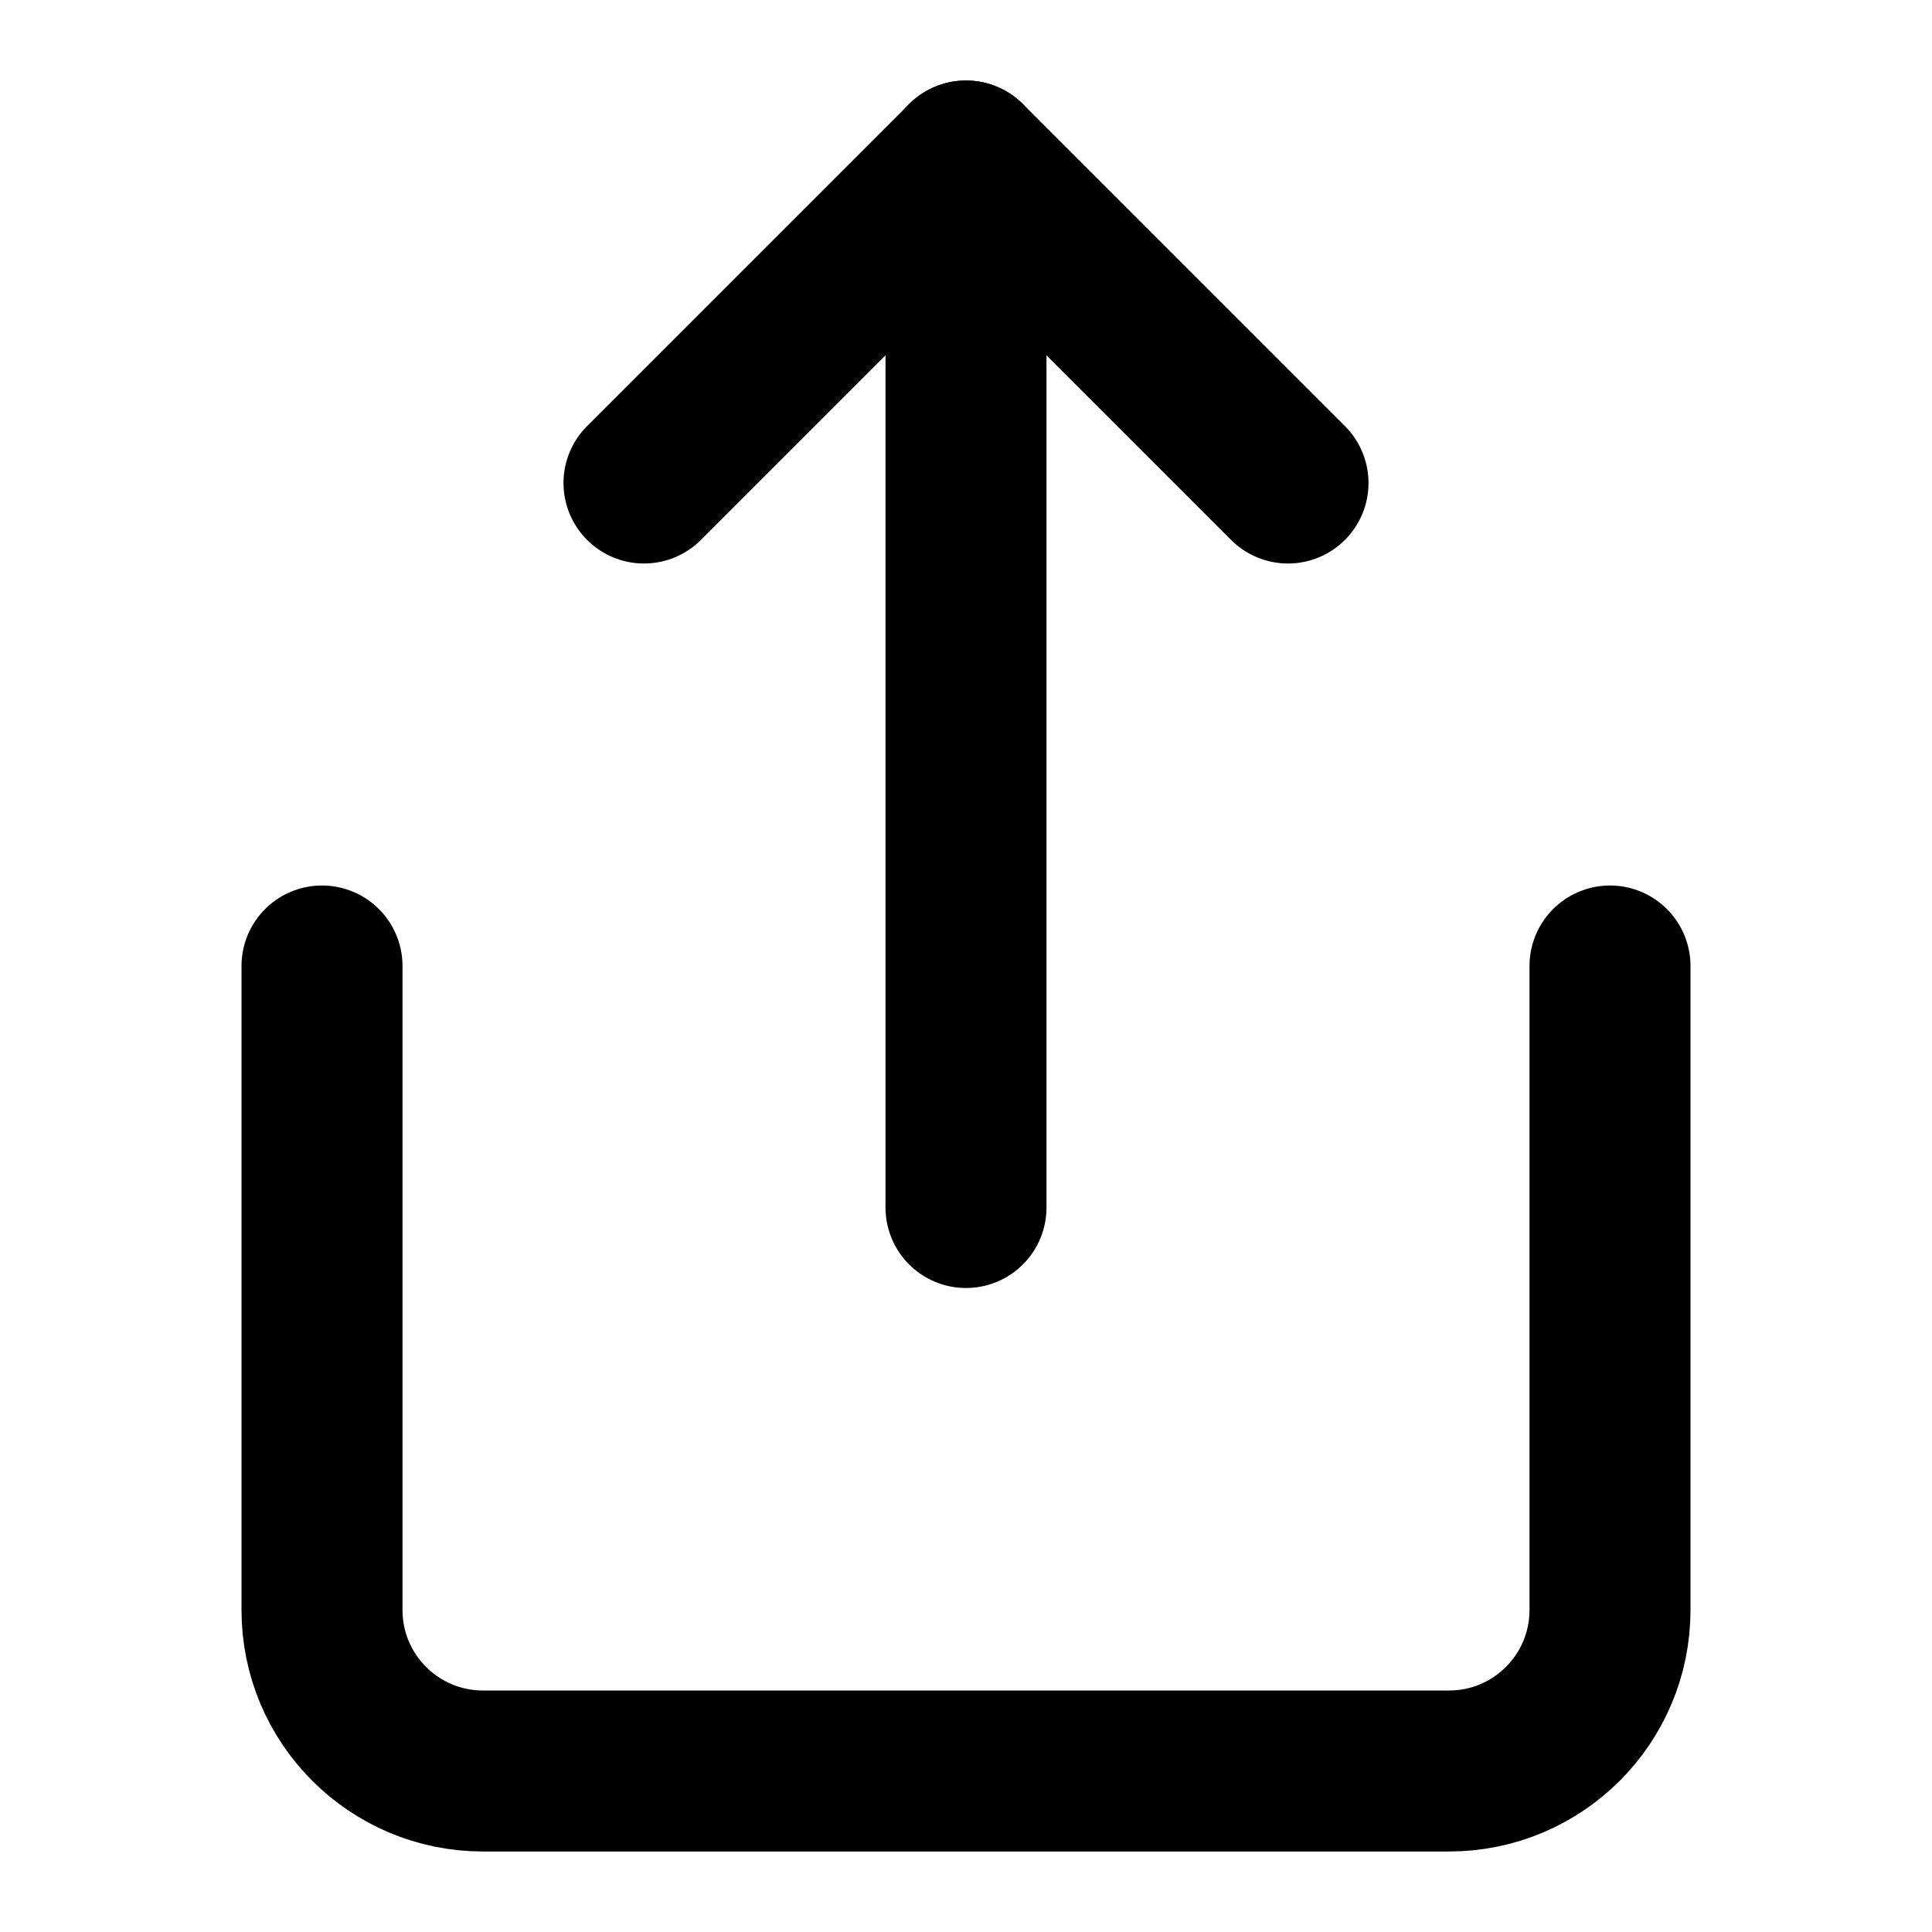
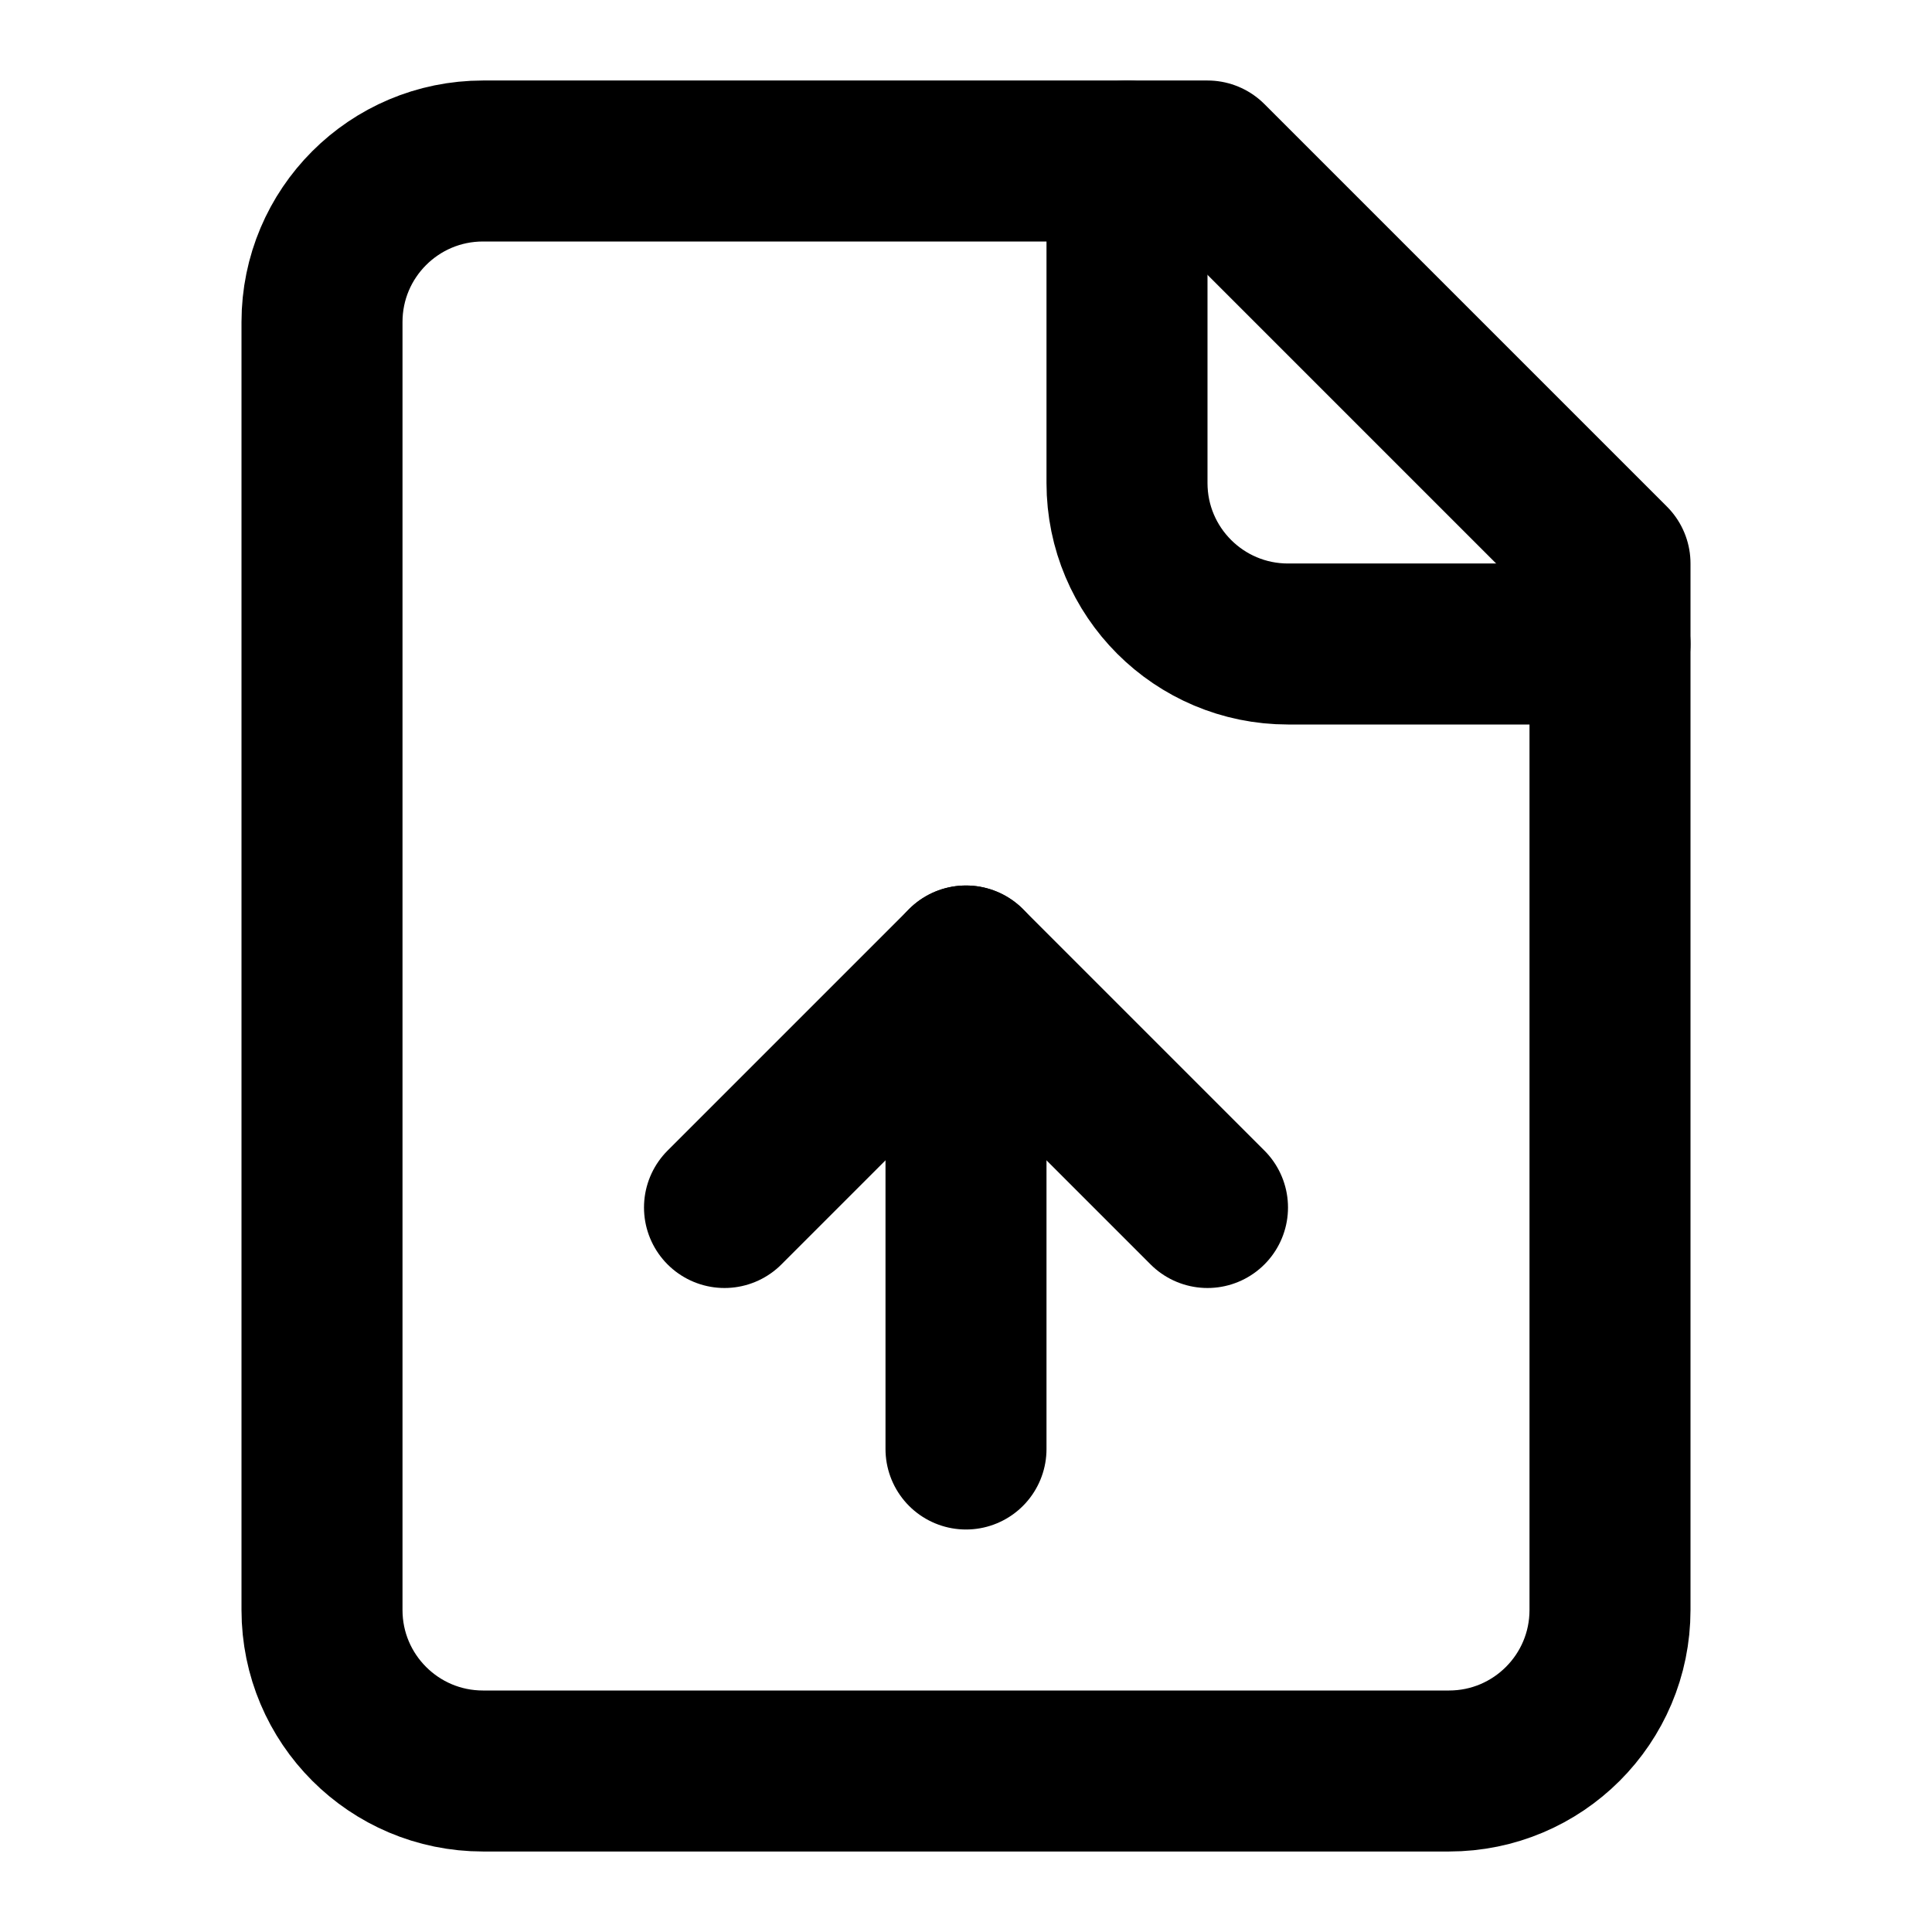
<svg xmlns="http://www.w3.org/2000/svg" viewBox="0 0 24 24" fill="none" stroke="currentColor" stroke-width="2" stroke-linecap="round" stroke-linejoin="round">
-   <path d="M4 12v8a2 2 0 0 0 2 2h12a2 2 0 0 0 2-2v-8" />
-   <polyline points="16 6 12 2 8 6" />
-   <line x1="12" x2="12" y1="2" y2="15" />
+   <path d="M15 2H6a2 2 0 0 0-2 2v16a2 2 0 0 0 2 2h12a2 2 0 0 0 2-2V7Z" />
+   <path d="M14 2v4a2 2 0 0 0 2 2h4" />
+   <path d="M12 18v-6" />
+   <path d="m9 15 3-3 3 3" />
</svg>
